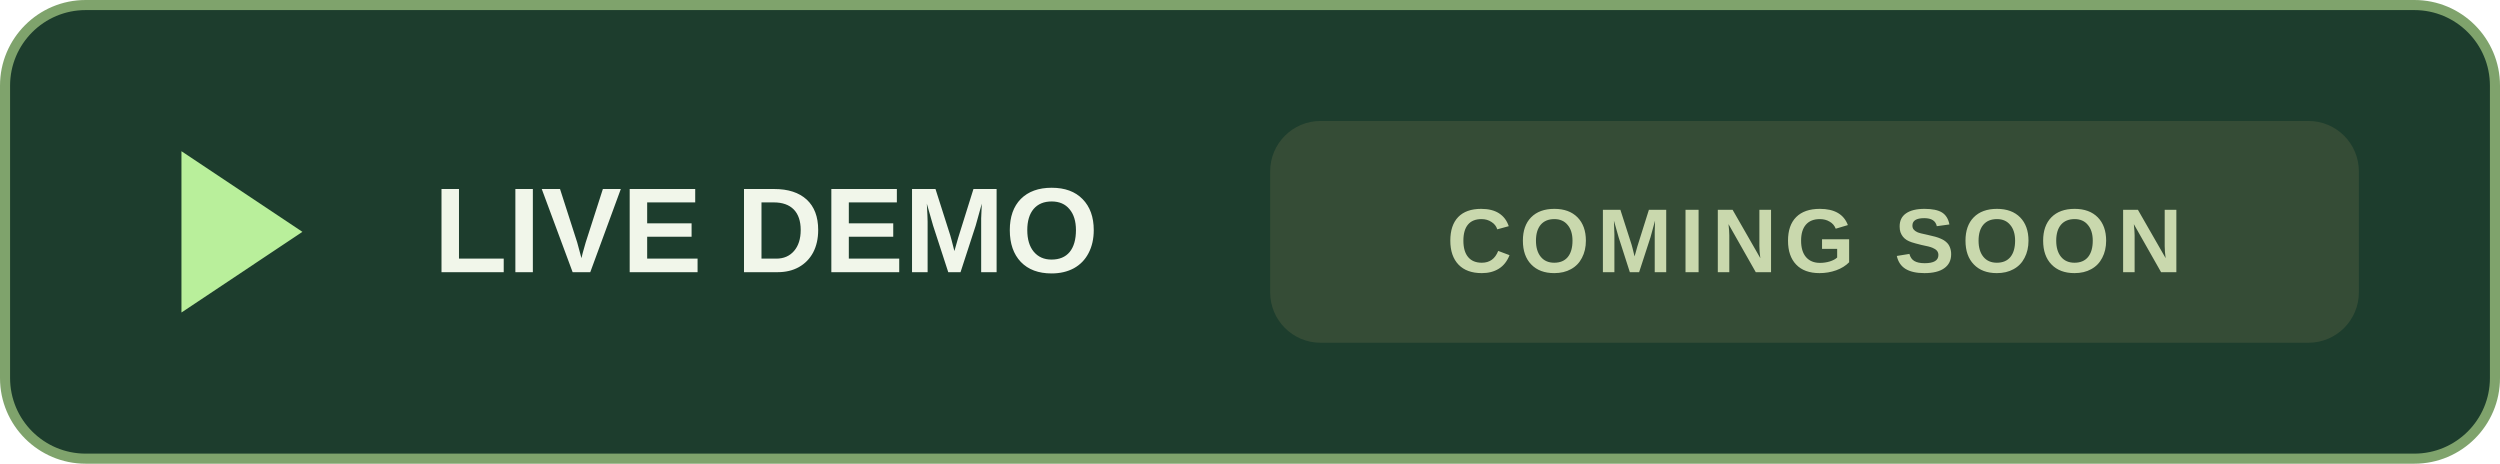
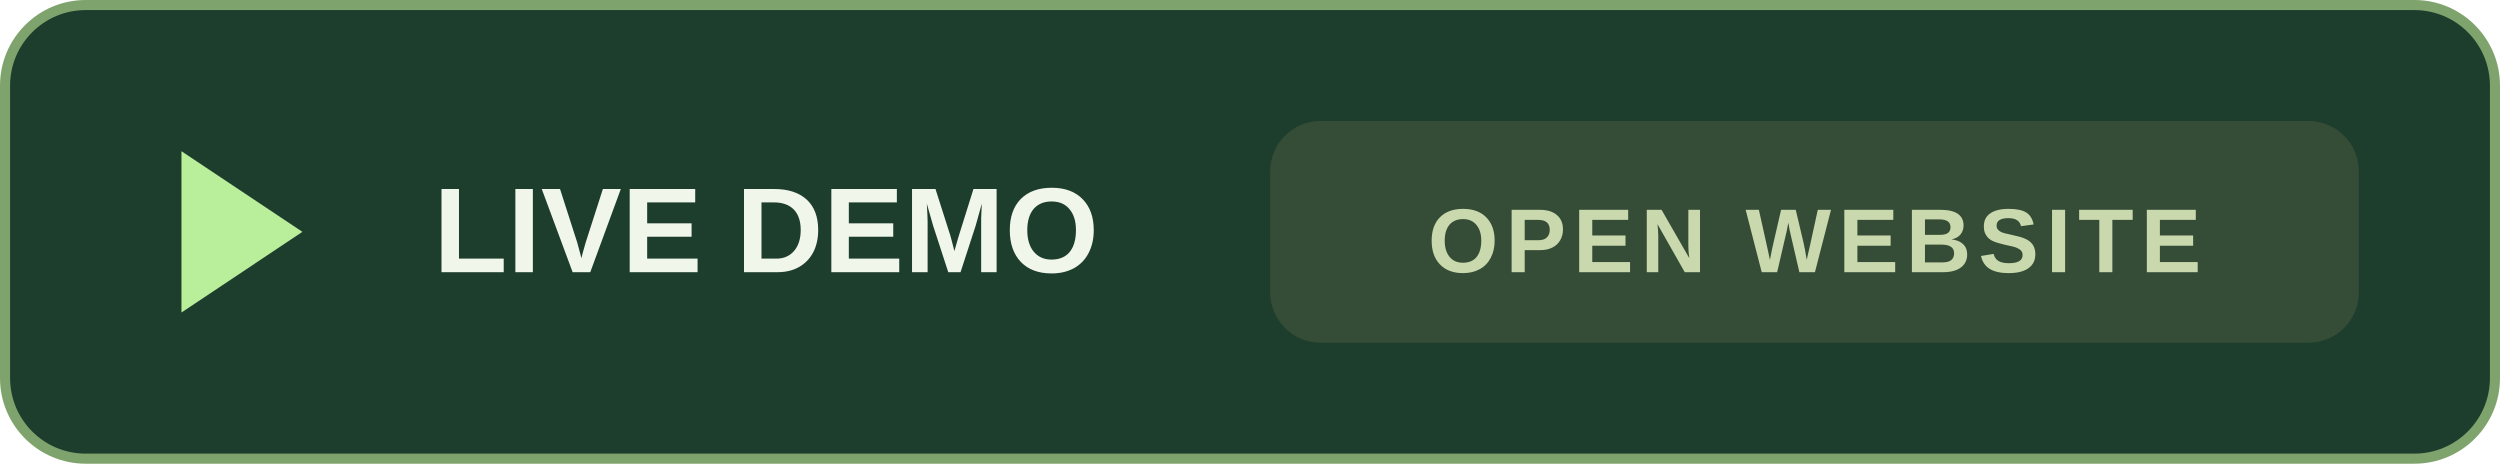
- <svg xmlns="http://www.w3.org/2000/svg" width="248" height="46" viewBox="0 0 248 46" role="img" aria-label="Live demo — coming soon">
+ <svg xmlns="http://www.w3.org/2000/svg" width="248" height="46" viewBox="0 0 248 46" role="img" aria-label="Live demo — open website">
  <rect x=".5" y=".5" width="247" height="45" rx="8" fill="#1d3d2d" stroke="#7fa36c" />
  <path d="m18 15 12 8-12 8Z" fill="#b9ef9b" />
  <text x="43" y="27" font-family="Segoe UI,Arial,sans-serif" font-size="12" font-weight="600" fill="#f1f6ea">LIVE DEMO</text>
  <rect x="126" y="12" width="108" height="22" rx="5" fill="#354c36" />
-   <text x="180" y="27" text-anchor="middle" font-family="Segoe UI,Arial,sans-serif" font-size="9" font-weight="600" letter-spacing=".7" fill="#c9d8ad">COMING SOON</text>
+   <text x="180" y="27" text-anchor="middle" font-family="Segoe UI,Arial,sans-serif" font-size="9" font-weight="600" letter-spacing=".7" fill="#c9d8ad">OPEN WEBSITE</text>
</svg>
